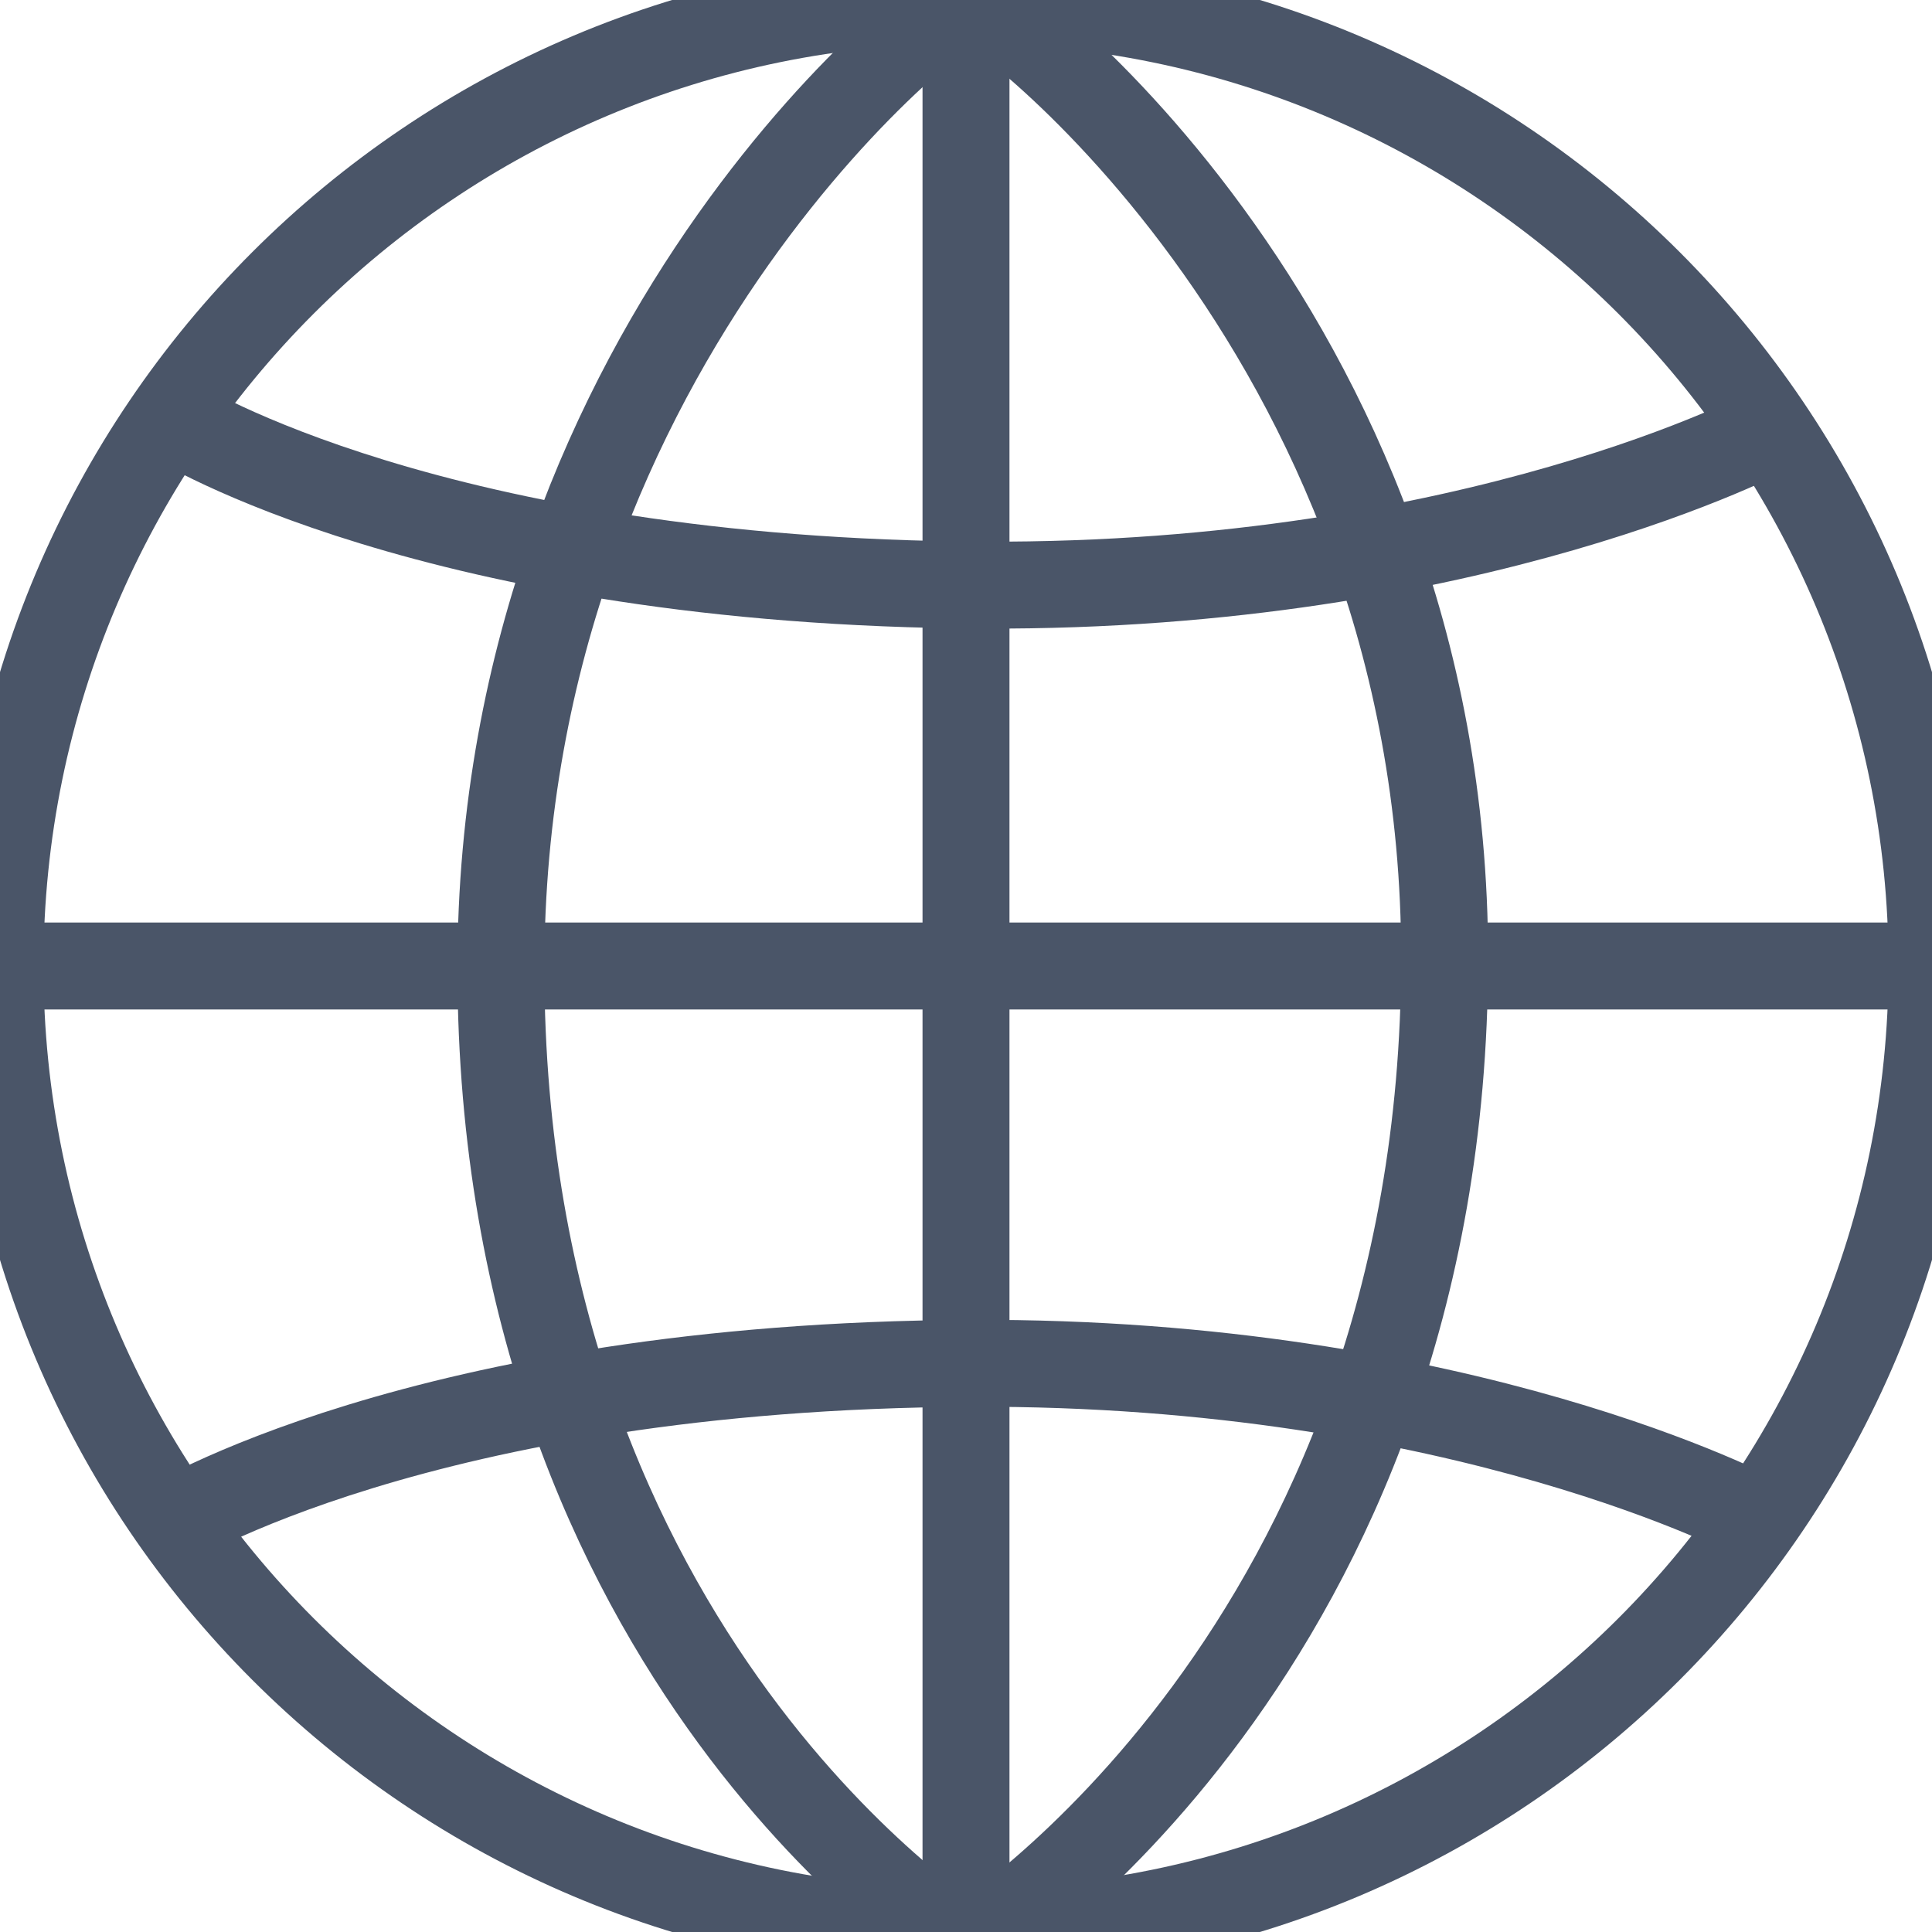
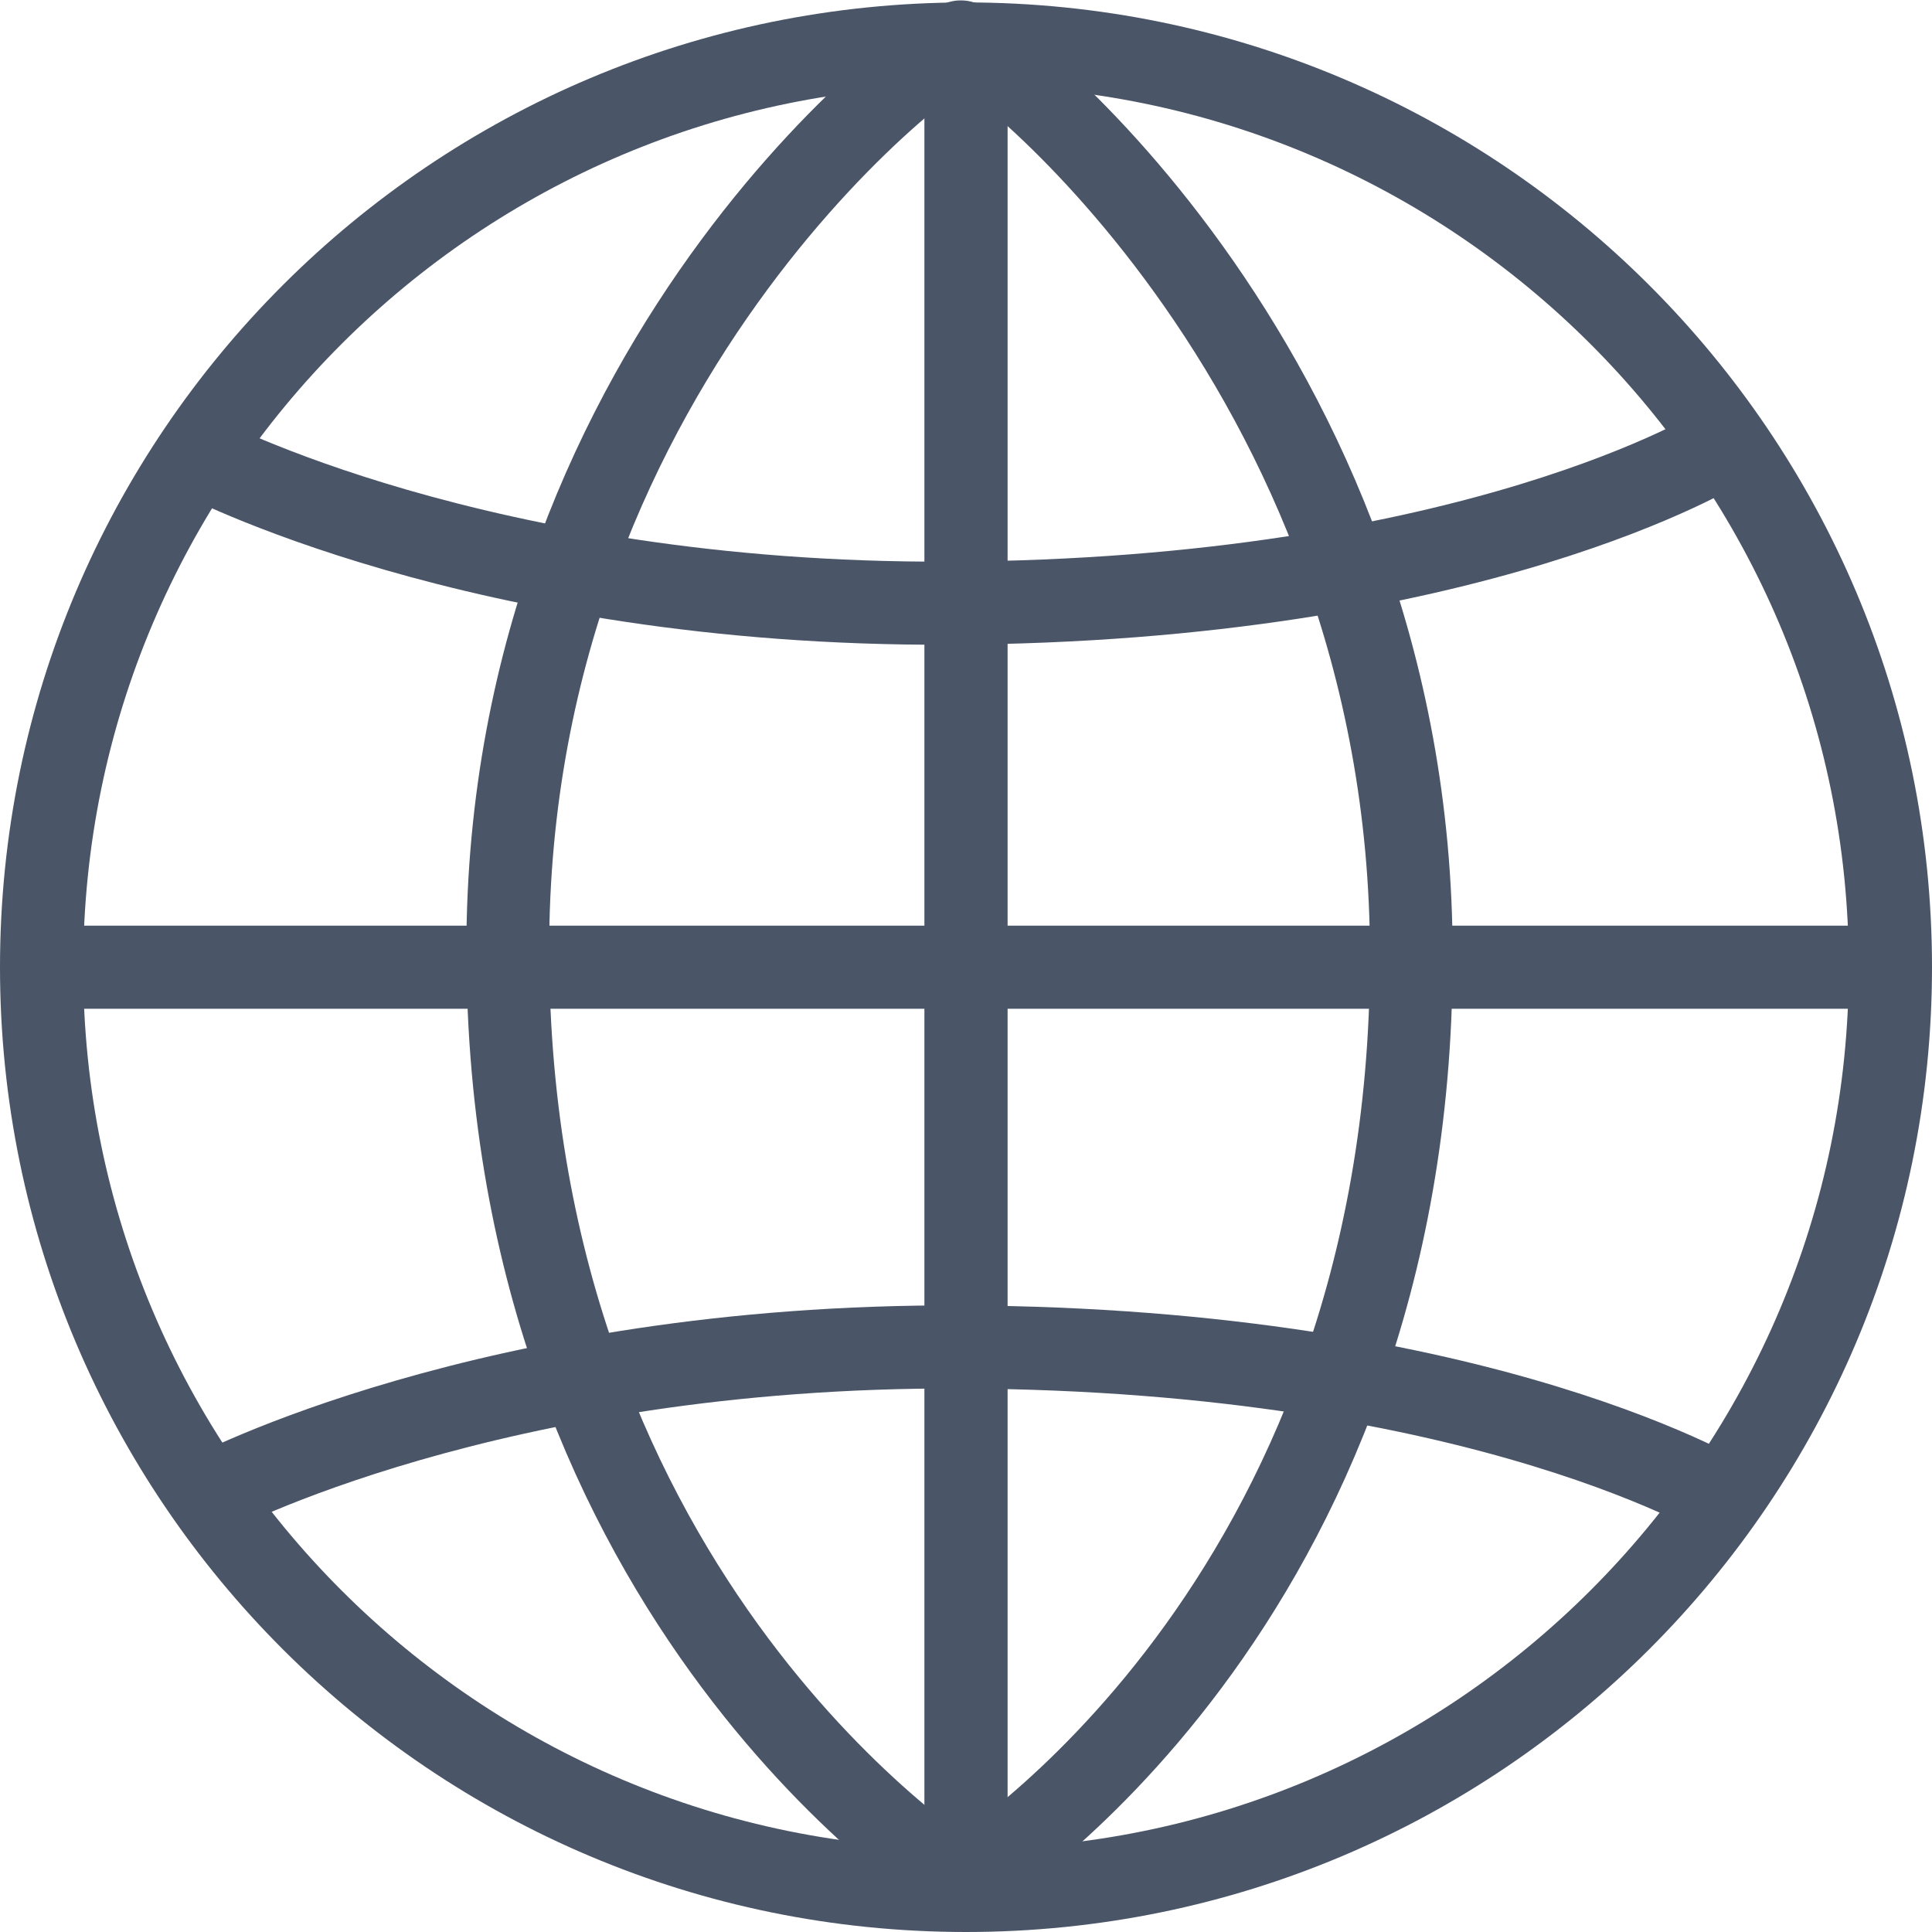
<svg xmlns="http://www.w3.org/2000/svg" viewBox="0 0 800 800" version="1.1">
-   <g>
-     <path style="fill:#ff8900;stroke:#4a5568;stroke-width:36;stroke-linecap:round;stroke-miterlimit:1;fill-opacity:0;stroke-opacity:1;stroke-dasharray:none" d="M 800,400 A 400,400 0 0 1 400,800 400,400 0 0 1 0,400 400,400 0 0 1 400,0 400,400 0 0 1 800,400 Z" />
-     <path style="fill:#ff8900;fill-opacity:0;stroke:#4a5568;stroke-width:36;stroke-linecap:butt;stroke-miterlimit:1;stroke-dasharray:none;stroke-opacity:1" d="M 0,400 H 800" />
-     <path style="fill:#ff8900;fill-opacity:0;stroke:#4a5568;stroke-width:36;stroke-linecap:butt;stroke-miterlimit:1;stroke-dasharray:none;stroke-opacity:1" d="m 67.377,632.591 c 0,0 106.789,-67.039 334.849,-68.068 203.709,-0.919 325.816,64.325 325.816,64.325" />
-     <path style="fill:#ff8900;fill-opacity:0;stroke:#4a5568;stroke-width:36;stroke-linecap:butt;stroke-miterlimit:1;stroke-dasharray:none;stroke-opacity:1" d="m 72.617,174.211 c 0,0 106.789,67.039 334.849,68.068 203.709,0.919 325.816,-64.325 325.816,-64.325" />
-     <path style="fill:#ff8900;fill-opacity:0;stroke:#4a5568;stroke-width:36;stroke-linecap:butt;stroke-miterlimit:1;stroke-dasharray:none;stroke-opacity:1" d="M 400,0 V 806.648" />
-     <path style="fill:#ff8900;fill-opacity:0;stroke:#4a5568;stroke-width:36;stroke-linecap:butt;stroke-miterlimit:1;stroke-dasharray:none;stroke-opacity:1" d="M 400,0 C 400,-6.539 207.156,137.172 207.41,401.285 207.685,687.722 400,806.648 400,806.648" />
-     <path style="fill:#ff8900;fill-opacity:0;stroke:#4a5568;stroke-width:36;stroke-linecap:butt;stroke-miterlimit:1;stroke-dasharray:none;stroke-opacity:1" d="m 402.01,-0.666 c 0,-6.539 196.438,133.578 196.184,397.692 -0.275,286.437 -196.184,408.956 -196.184,408.956" />
+   <g id="g7">
+     <g id="g8" transform="matrix(-0.9569378,0,0,0.955732,782.7751,18.211)">
+       <path style="fill:#ff8900;fill-opacity:0;stroke:#4a5568;stroke-width:36;stroke-linecap:round;stroke-miterlimit:1;stroke-dasharray:none;stroke-opacity:1" d="M 800,400 A 400,400 0 0 1 400,800 400,400 0 0 1 0,400 400,400 0 0 1 400,0 400,400 0 0 1 800,400 Z" id="path1" />
+       <path style="fill:#ff8900;fill-opacity:0;stroke:#4a5568;stroke-width:36;stroke-linecap:butt;stroke-miterlimit:1;stroke-dasharray:none;stroke-opacity:1" d="M 0,400 H 800" id="path2" />
+       <path style="fill:#ff8900;fill-opacity:0;stroke:#4a5568;stroke-width:36;stroke-linecap:butt;stroke-miterlimit:1;stroke-dasharray:none;stroke-opacity:1" d="m 67.377,632.591 c 0,0 106.789,-67.039 334.849,-68.068 203.709,-0.919 325.816,64.325 325.816,64.325" id="path3" />
+       <path style="fill:#ff8900;fill-opacity:0;stroke:#4a5568;stroke-width:36;stroke-linecap:butt;stroke-miterlimit:1;stroke-dasharray:none;stroke-opacity:1" d="m 72.617,174.211 c 0,0 106.789,67.039 334.849,68.068 203.709,0.919 325.816,-64.325 325.816,-64.325" id="path4" />
+       <path style="fill:#ff8900;fill-opacity:0;stroke:#4a5568;stroke-width:36;stroke-linecap:butt;stroke-miterlimit:1;stroke-dasharray:none;stroke-opacity:1" d="M 400,0 V 806.648" id="path5" />
+       <path style="fill:#ff8900;fill-opacity:0;stroke:#4a5568;stroke-width:35.776;stroke-linecap:butt;stroke-miterlimit:1;stroke-dasharray:none;stroke-opacity:1" d="m 400.107,-0.122 c 0,-6.451 -193.059,135.317 -192.805,395.858 0.276,282.563 192.805,399.88 192.805,399.88" id="path6" />
+       <path style="fill:#ff8900;fill-opacity:0;stroke:#4a5568;stroke-width:35.825;stroke-linecap:butt;stroke-miterlimit:1;stroke-dasharray:none;stroke-opacity:1" d="M 401.927,-0.761 C 401.927,-7.231 598.532,131.412 598.278,392.747 598.002,676.171 401.927,797.401 401.927,797.401" id="path7" />
+     </g>
  </g>
</svg>
